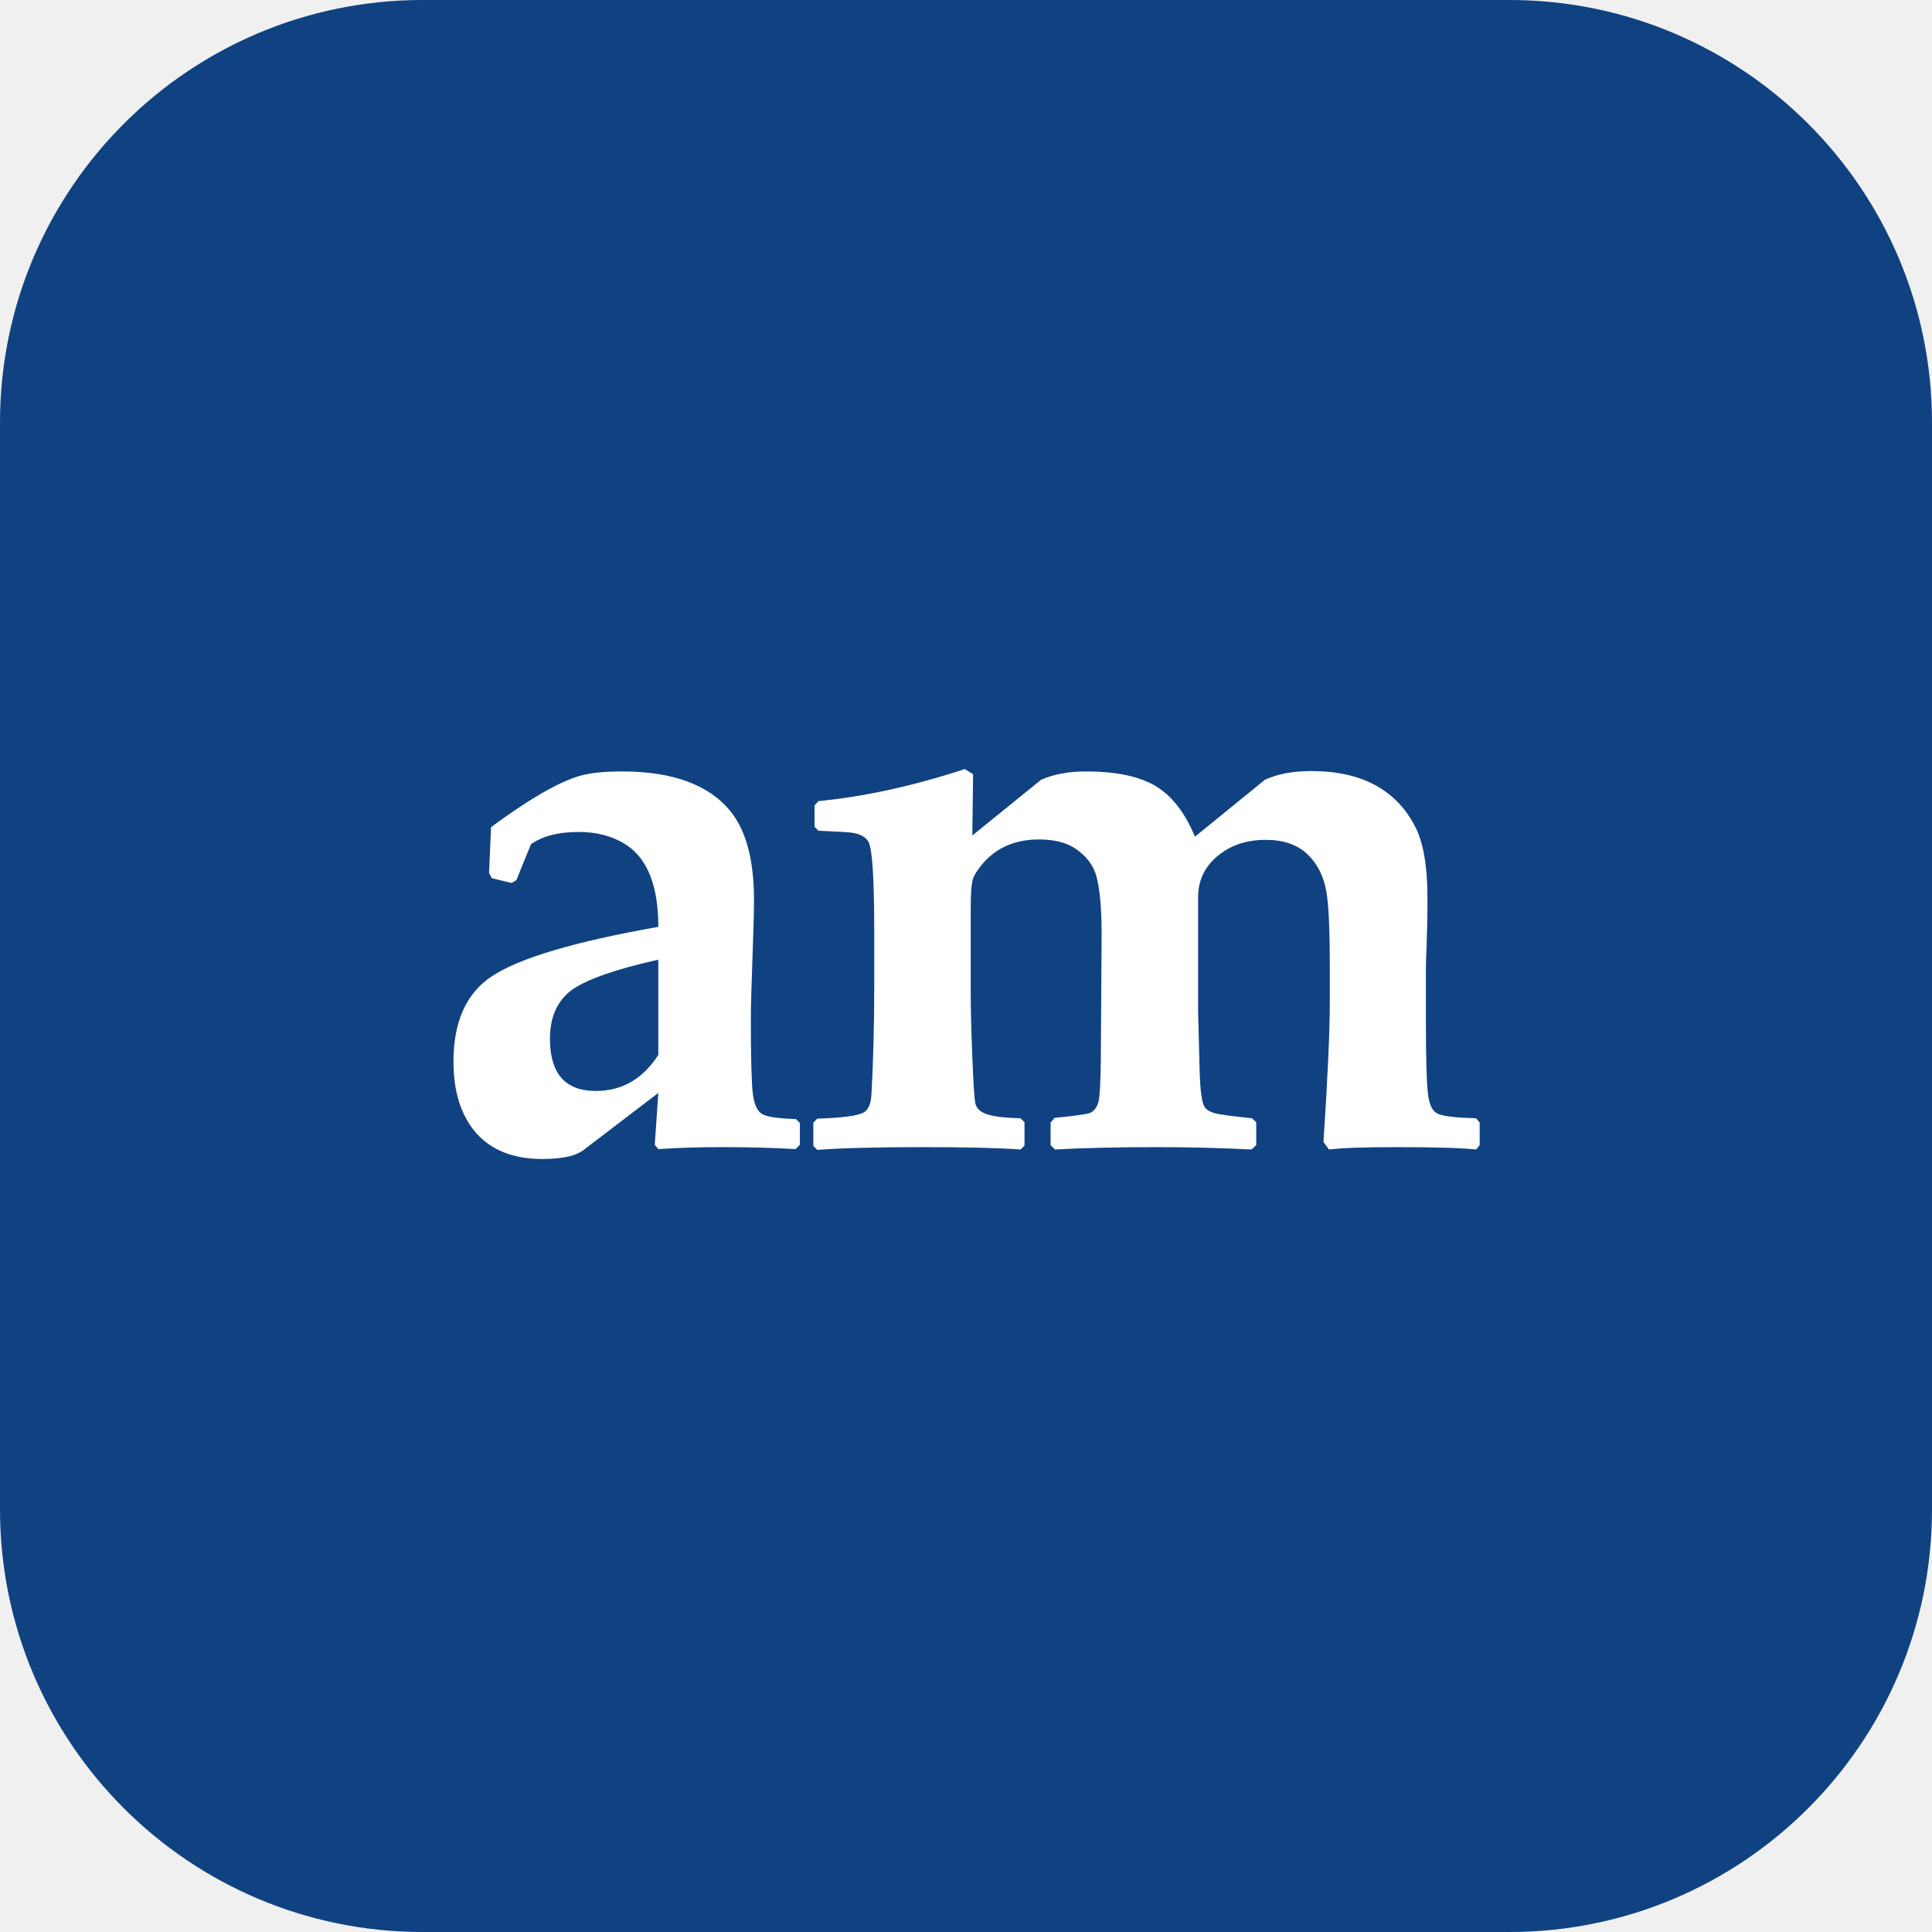
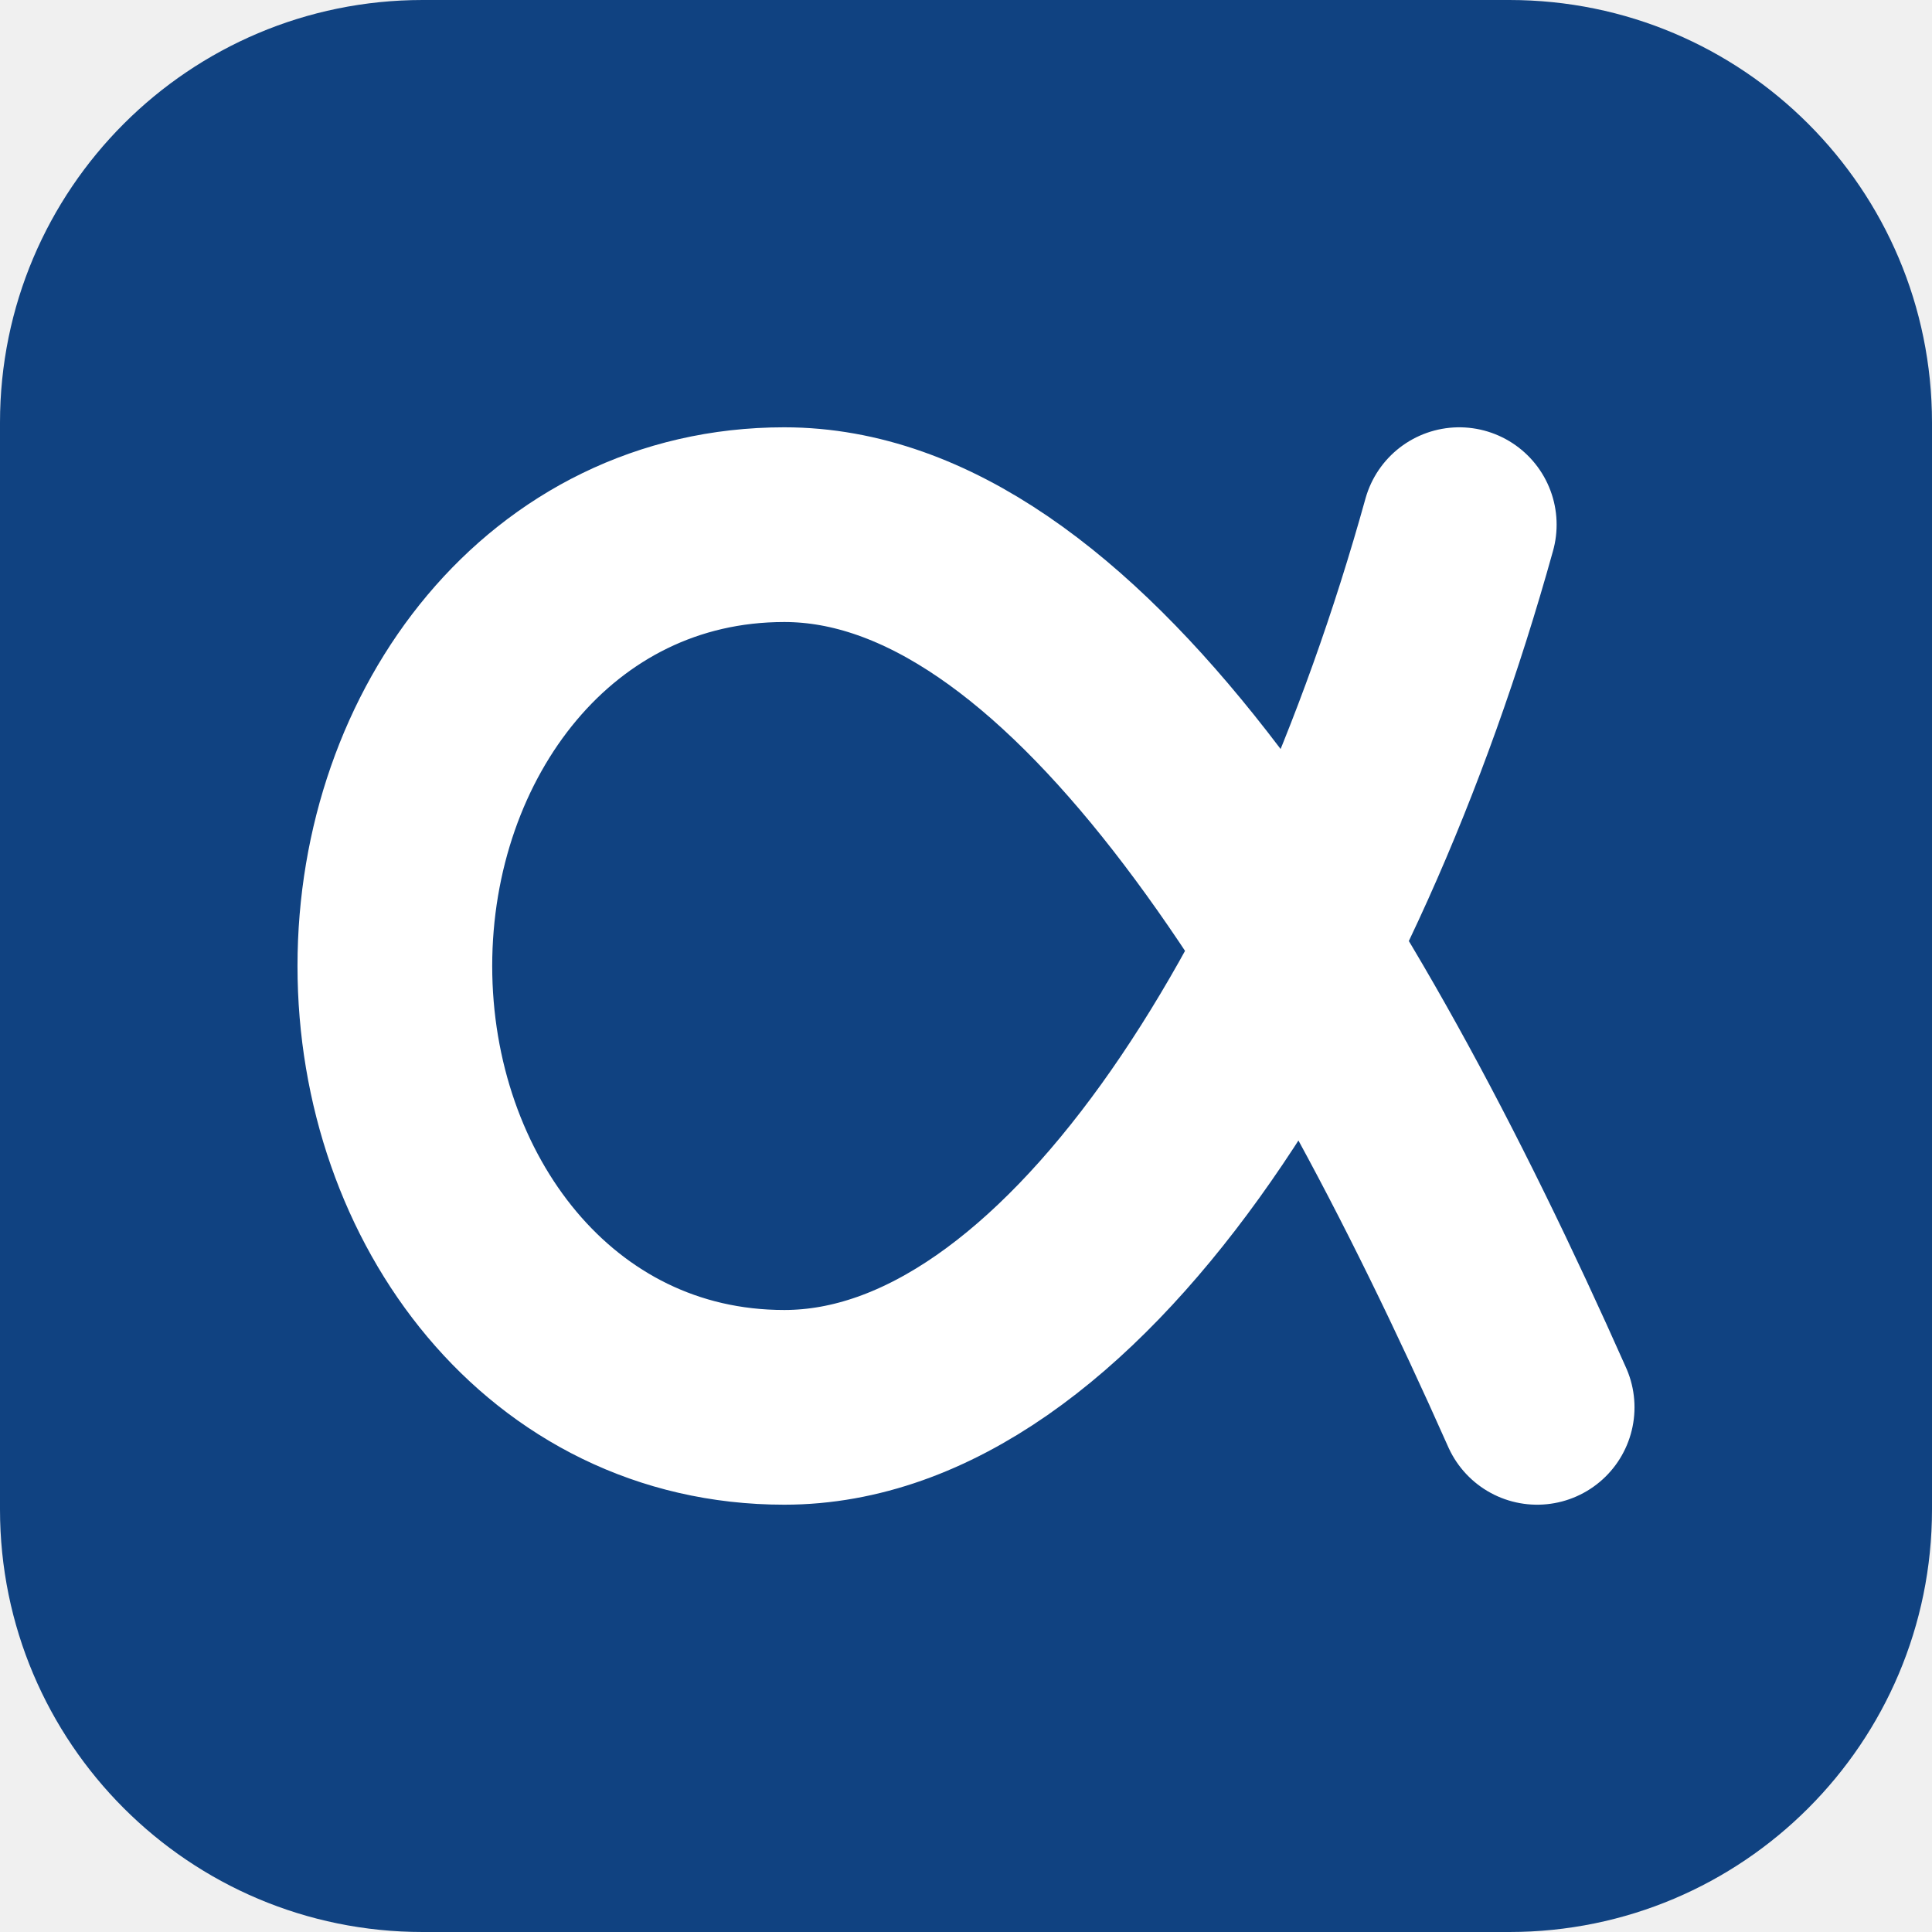
<svg xmlns="http://www.w3.org/2000/svg" viewBox="0 0 64 64">
  <rect width="64" height="64" rx="14" fill="#104281" />
-   <path fill="#fff" transform="translate(14 38) scale(0.131)" d="M95.4 -0.6 94.3 0.5Q86.1 0 75.5 0Q67.2 0 59.6 0.5L58.7 -0.6L59.6 -13.7L40.6 0.8Q38.4 2.4 34.2 2.8Q32.5 3 30.3 3Q19.4 3 13.6 -3.5Q7.8 -10.1 7.8 -21.6Q7.8 -36.8 17.5 -43.2Q27.9 -50.1 59.6 -55.7Q59.6 -71.2 51.4 -76.5Q46.4 -79.7 39.5 -79.7Q31.8 -79.7 27.4 -76.6L23.7 -67.5L22.5 -66.8L17.5 -68L16.8 -69.3L17.3 -80.9Q33.4 -92.8 41.5 -94.3Q44.9 -95 50.4 -95Q69.6 -95 77.8 -85Q83.8 -77.6 83.8 -62.5Q83.8 -58.8 83.5 -50.6Q83 -36.9 83 -32.3Q83 -17.6 83.5 -13.5Q84 -9.5 85.8 -8.4Q87.6 -7.3 94.4 -7.1L95.4 -6.1ZM59.6 -23.3V-47.4Q43.5 -43.8 37.8 -39.8Q32.2 -35.7 32.2 -27.4Q32.2 -14.2 43.8 -14.2Q53.7 -14.2 59.6 -23.3ZM51.8 -99.4ZM51.8 7.6ZM267.3 -0.5 266.4 0.6Q260.7 0 246.2 0Q234.2 0 229.2 0.6L227.8 -1.3Q229.4 -25.6 229.4 -36.7V-45.6Q229.4 -60 228.5 -64.8Q227.4 -70.7 223.6 -74.2Q219.8 -77.7 213.2 -77.7Q205.9 -77.7 201 -73.6Q196.1 -69.5 196.1 -63.2V-34.1L196.5 -18.7Q196.7 -12.4 197.6 -10.4Q198.2 -9.2 200.2 -8.6Q202 -8.1 209.7 -7.3L210.8 -6.3V-0.5L209.6 0.6Q197.8 0 185.7 0Q170.7 0 159.9 0.6L158.8 -0.5V-6.2L159.8 -7.4Q166 -8 168.3 -8.5Q170.1 -8.9 170.9 -11.4Q171.4 -13.3 171.5 -22.3L171.7 -53.8Q171.7 -64.7 170.1 -69.4Q168.7 -73.1 164.9 -75.6Q161.5 -77.8 155.9 -77.8Q147.1 -77.8 141.9 -72Q139.5 -69.2 139.1 -67.6Q138.6 -65.9 138.6 -60.3V-39.1Q138.6 -32.8 139 -22.9Q139.4 -12.6 139.8 -10.9Q140.4 -8.9 143.1 -8.2Q145.8 -7.4 151.2 -7.3L152.2 -6.3V-0.4L151.2 0.6Q142.9 0 126.4 0Q108.9 0 99.8 0.7L98.8 -0.3V-6.2L99.8 -7.2Q109.1 -7.5 111.4 -8.7Q113.3 -9.6 113.5 -13.4Q114.2 -26.1 114.2 -40.6V-54.6Q114.2 -74.1 112.8 -77.1Q111.8 -79 108.6 -79.5Q107.4 -79.7 100.1 -80L99.1 -81V-86.4L100.1 -87.5Q117.6 -89.2 137.1 -95.6L139.2 -94.3L139 -78.8L156.4 -92.9Q161.2 -95 167.7 -95Q179 -95 185.2 -91.4Q191.5 -87.7 195.3 -78.5L213 -92.9Q217.8 -95.1 224.7 -95.1Q243.5 -95.1 250.8 -81.4Q254.1 -75.4 254.1 -62.9Q254.1 -57.7 254 -55.2L253.9 -51.5Q253.7 -46.8 253.7 -45.2V-32.5Q253.7 -17.8 254.2 -13.7Q254.6 -9.7 256.4 -8.6Q258.2 -7.5 266.4 -7.3L267.3 -6.2Z" />
+   <path transform="translate(32 32) scale(.86) translate(-31 -32)" d="M50 15C45 33 35 49 24 49C15 49 9 41 9 32C9 23 15 15 24 15C35 15 45 31 53 49" fill="none" stroke="#ffffff" stroke-width="7.5" stroke-linecap="round" stroke-linejoin="round" />
</svg>
